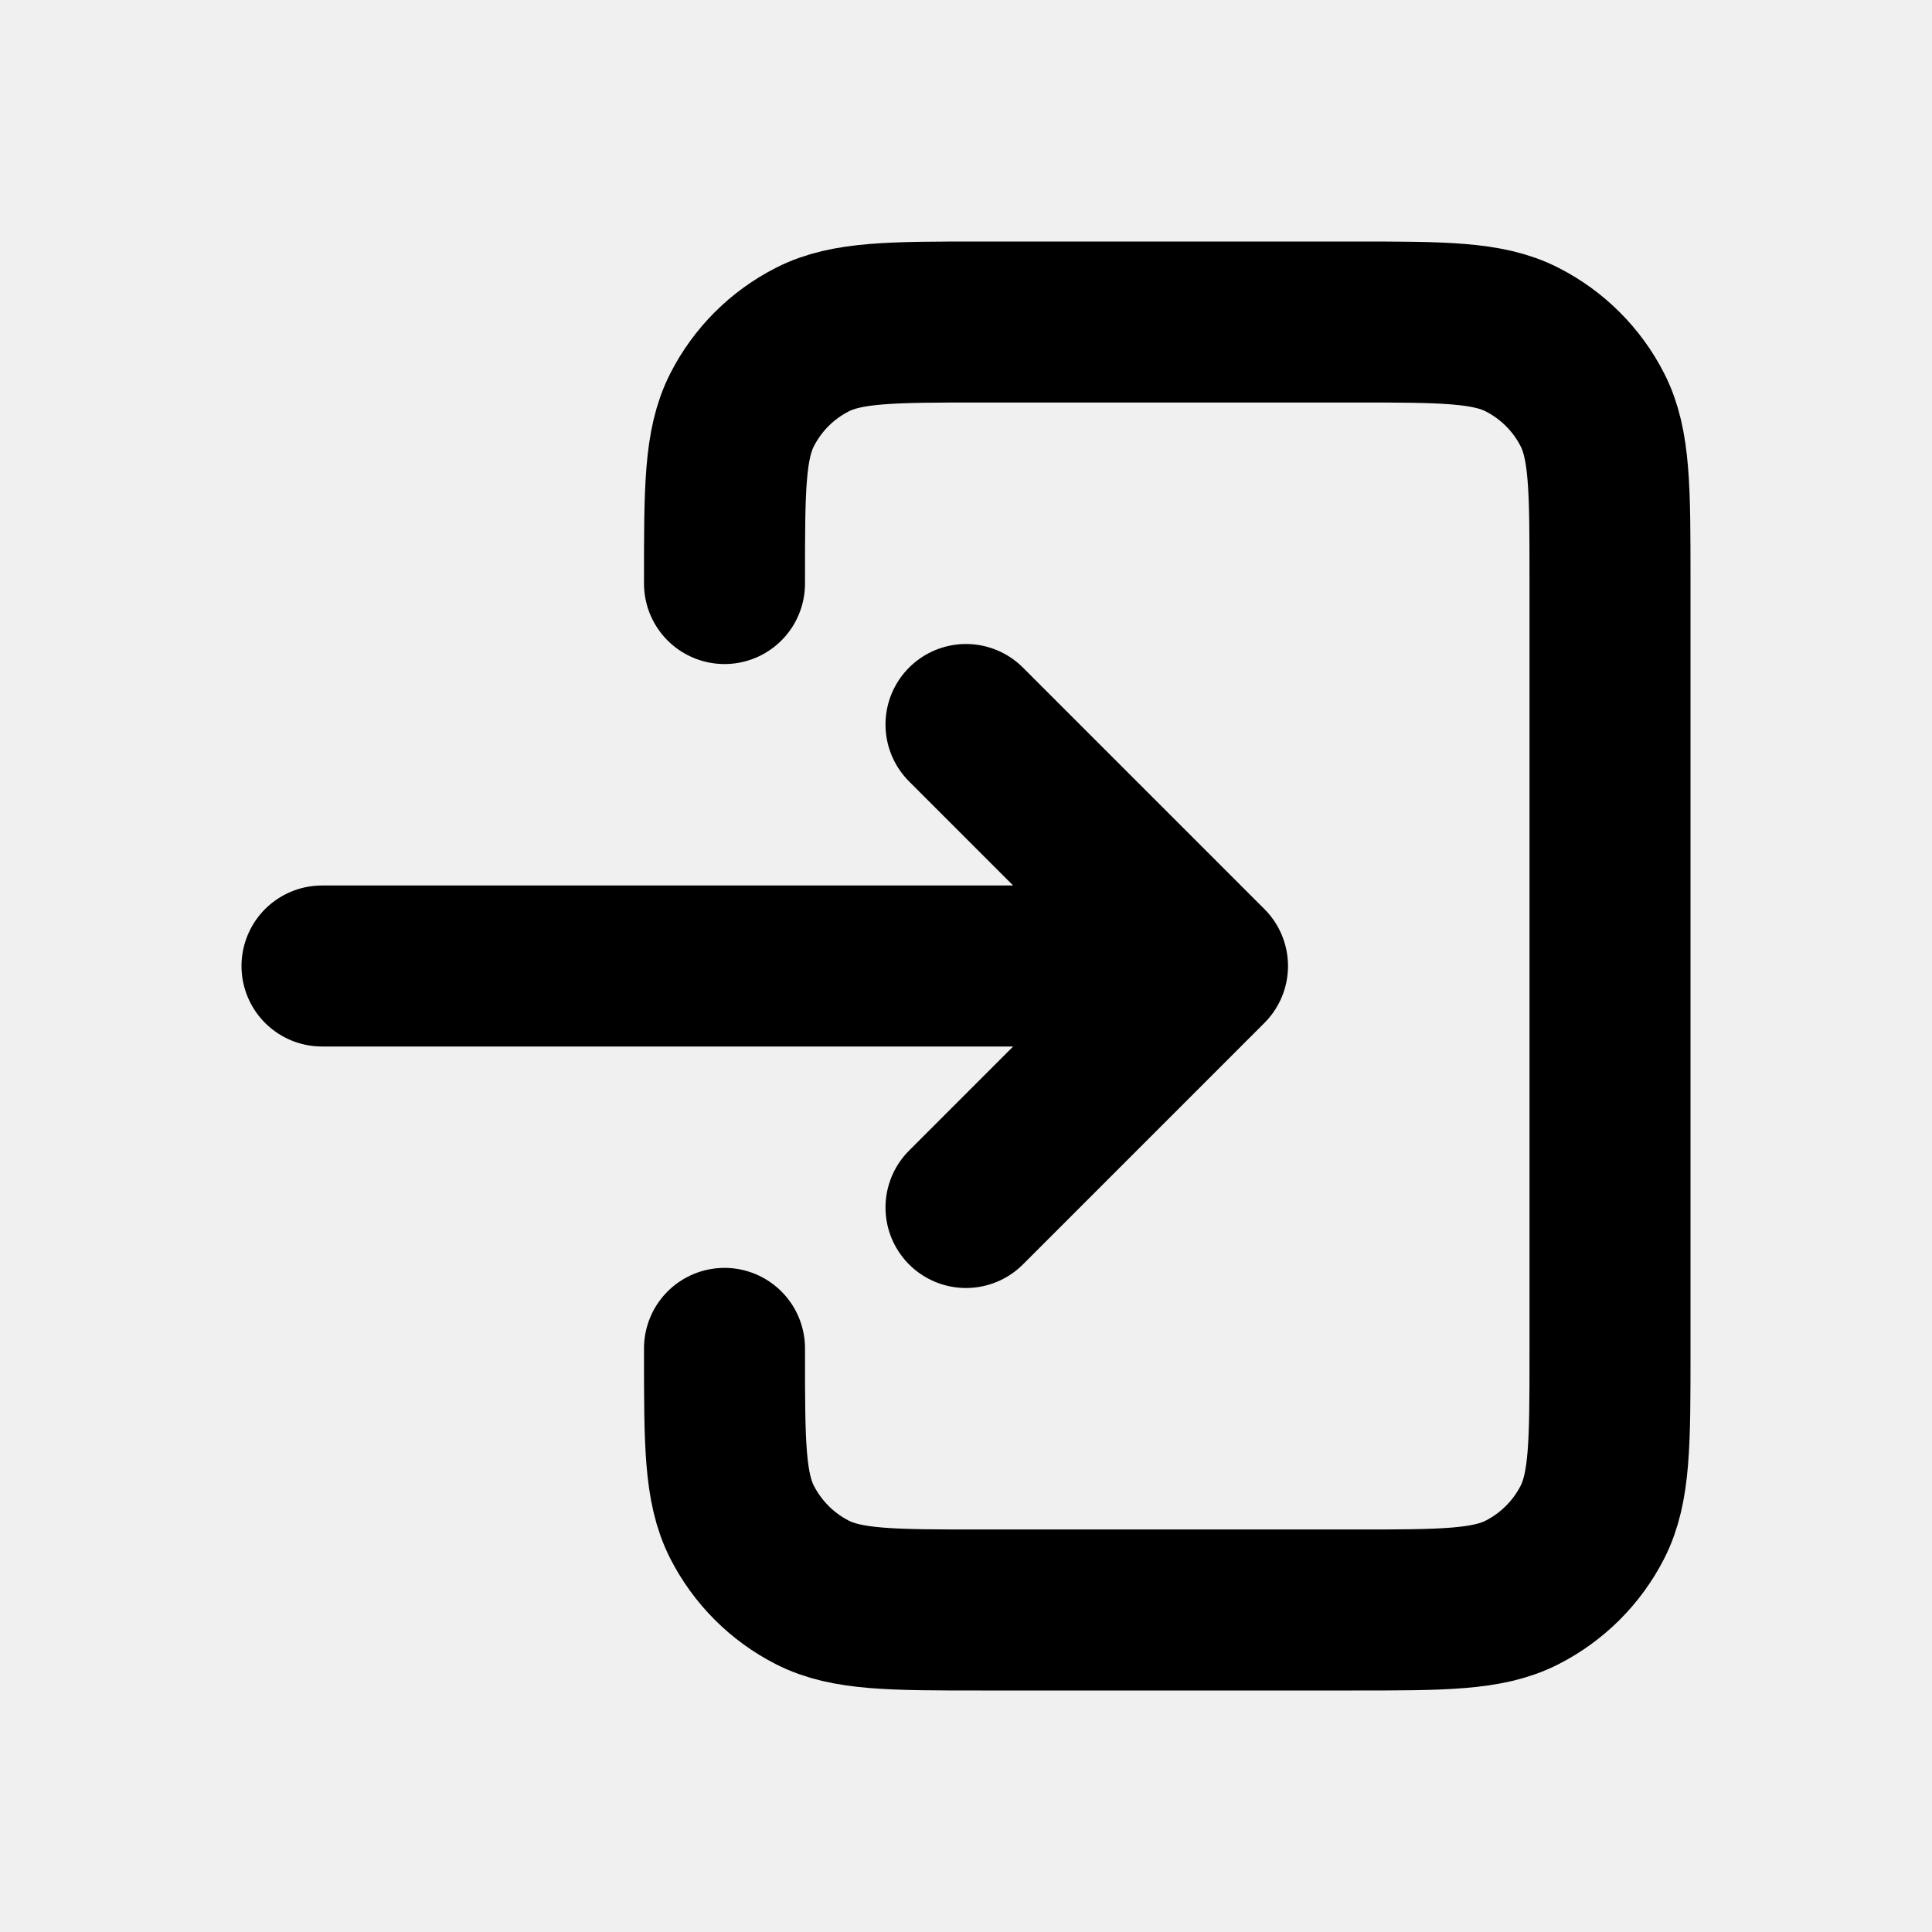
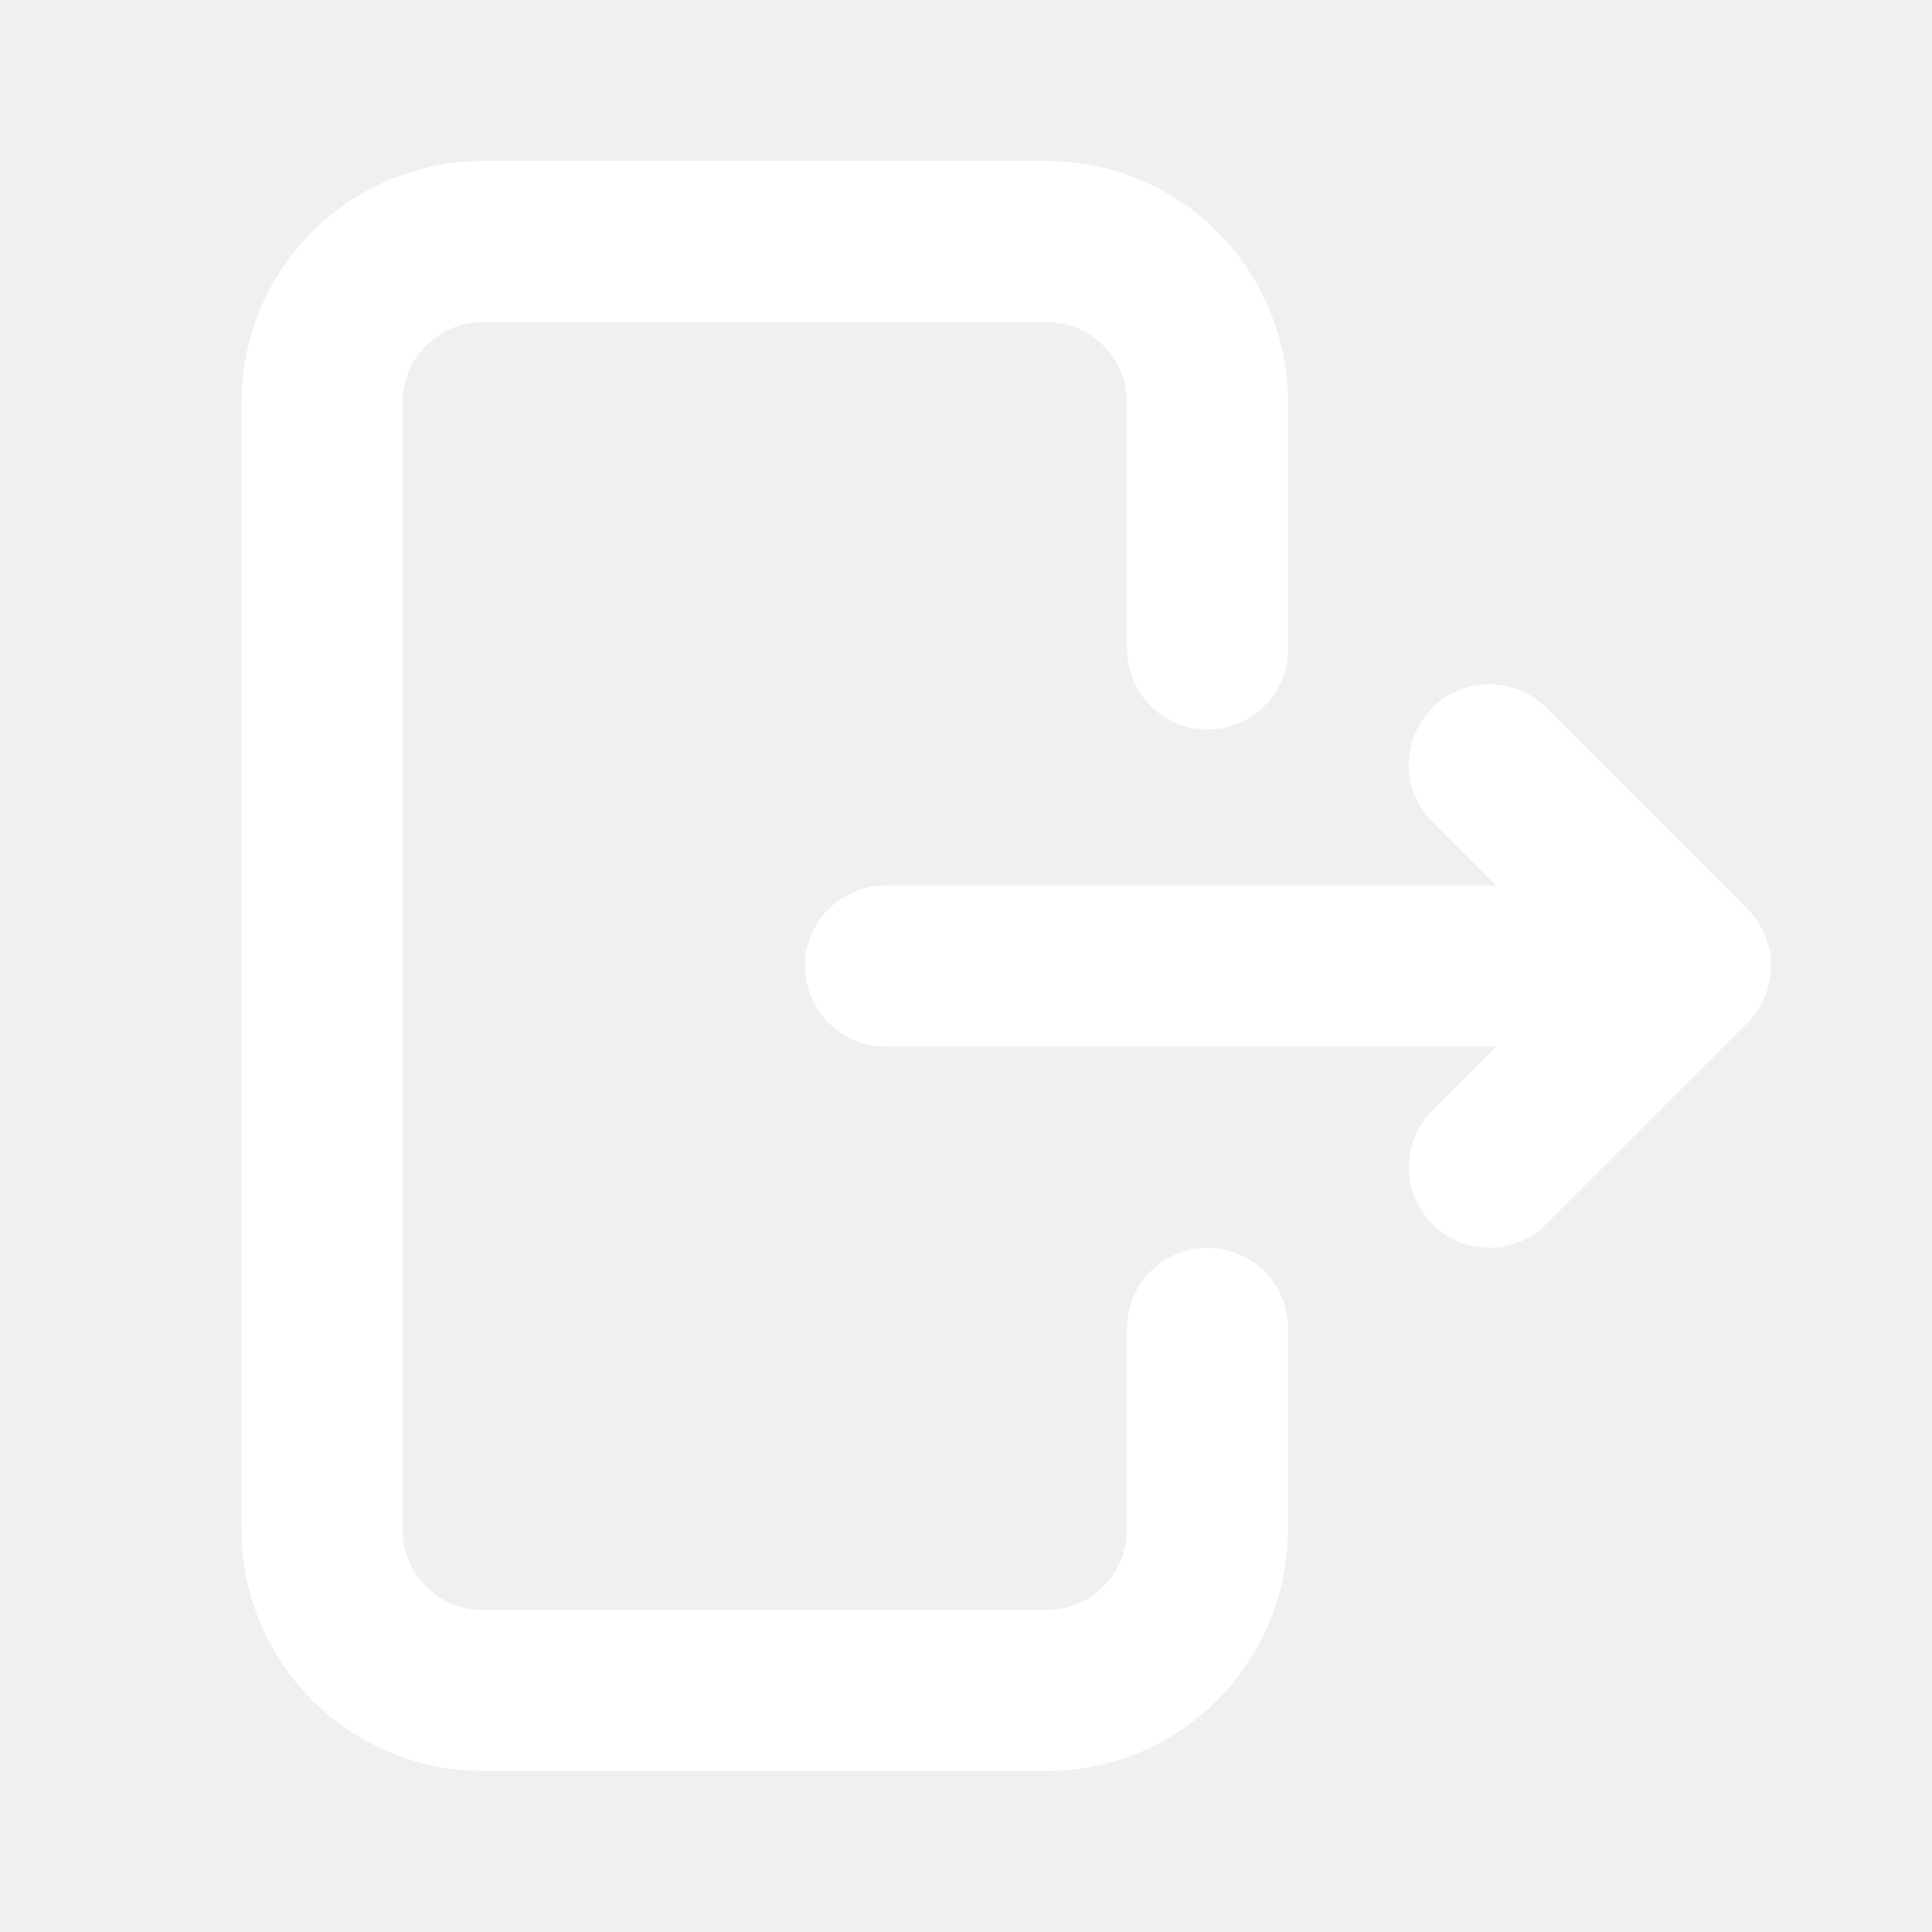
- <svg xmlns="http://www.w3.org/2000/svg" width="800px" height="800px" viewBox="0 0 24 24" fill="none">
+ <svg xmlns="http://www.w3.org/2000/svg" width="800px" height="800px" viewBox="0 0 24 24" fill="none" stroke="#ffffff">
  <g id="SVGRepo_bgCarrier" stroke-width="0" />
  <g id="SVGRepo_tracerCarrier" stroke-linecap="round" stroke-linejoin="round" />
  <g id="SVGRepo_iconCarrier">
-     <g id="Interface / Log_Out">
-       <path id="Vector" d="M12 15L15 12M15 12L12 9M15 12H4M9 7.249V7.2C9 6.08 9 5.52 9.218 5.092C9.41 4.715 9.715 4.41 10.092 4.218C10.52 4 11.08 4 12.2 4H16.8C17.92 4 18.48 4 18.907 4.218C19.284 4.41 19.59 4.715 19.782 5.092C20 5.519 20 6.079 20 7.197V16.804C20 17.922 20 18.48 19.782 18.908C19.59 19.284 19.284 19.59 18.907 19.782C18.48 20 17.921 20 16.803 20H12.197C11.079 20 10.519 20 10.092 19.782C9.715 19.59 9.41 19.284 9.218 18.908C9 18.48 9 17.92 9 16.8V16.75" stroke="#000000" stroke-width="2" stroke-linecap="round" stroke-linejoin="round" />
-     </g>
+     <path d="M15 16.5V19C15 20.105 14.105 21 13 21H6C4.895 21 4 20.105 4 19V5C4 3.895 4.895 3 6 3H13C14.105 3 15 3.895 15 5V8.062M11 12H21M21 12L18.5 9.5M21 12L18.5 14.5" stroke="#ffffff" stroke-width="2" stroke-linecap="round" stroke-linejoin="round" />
  </g>
</svg>
